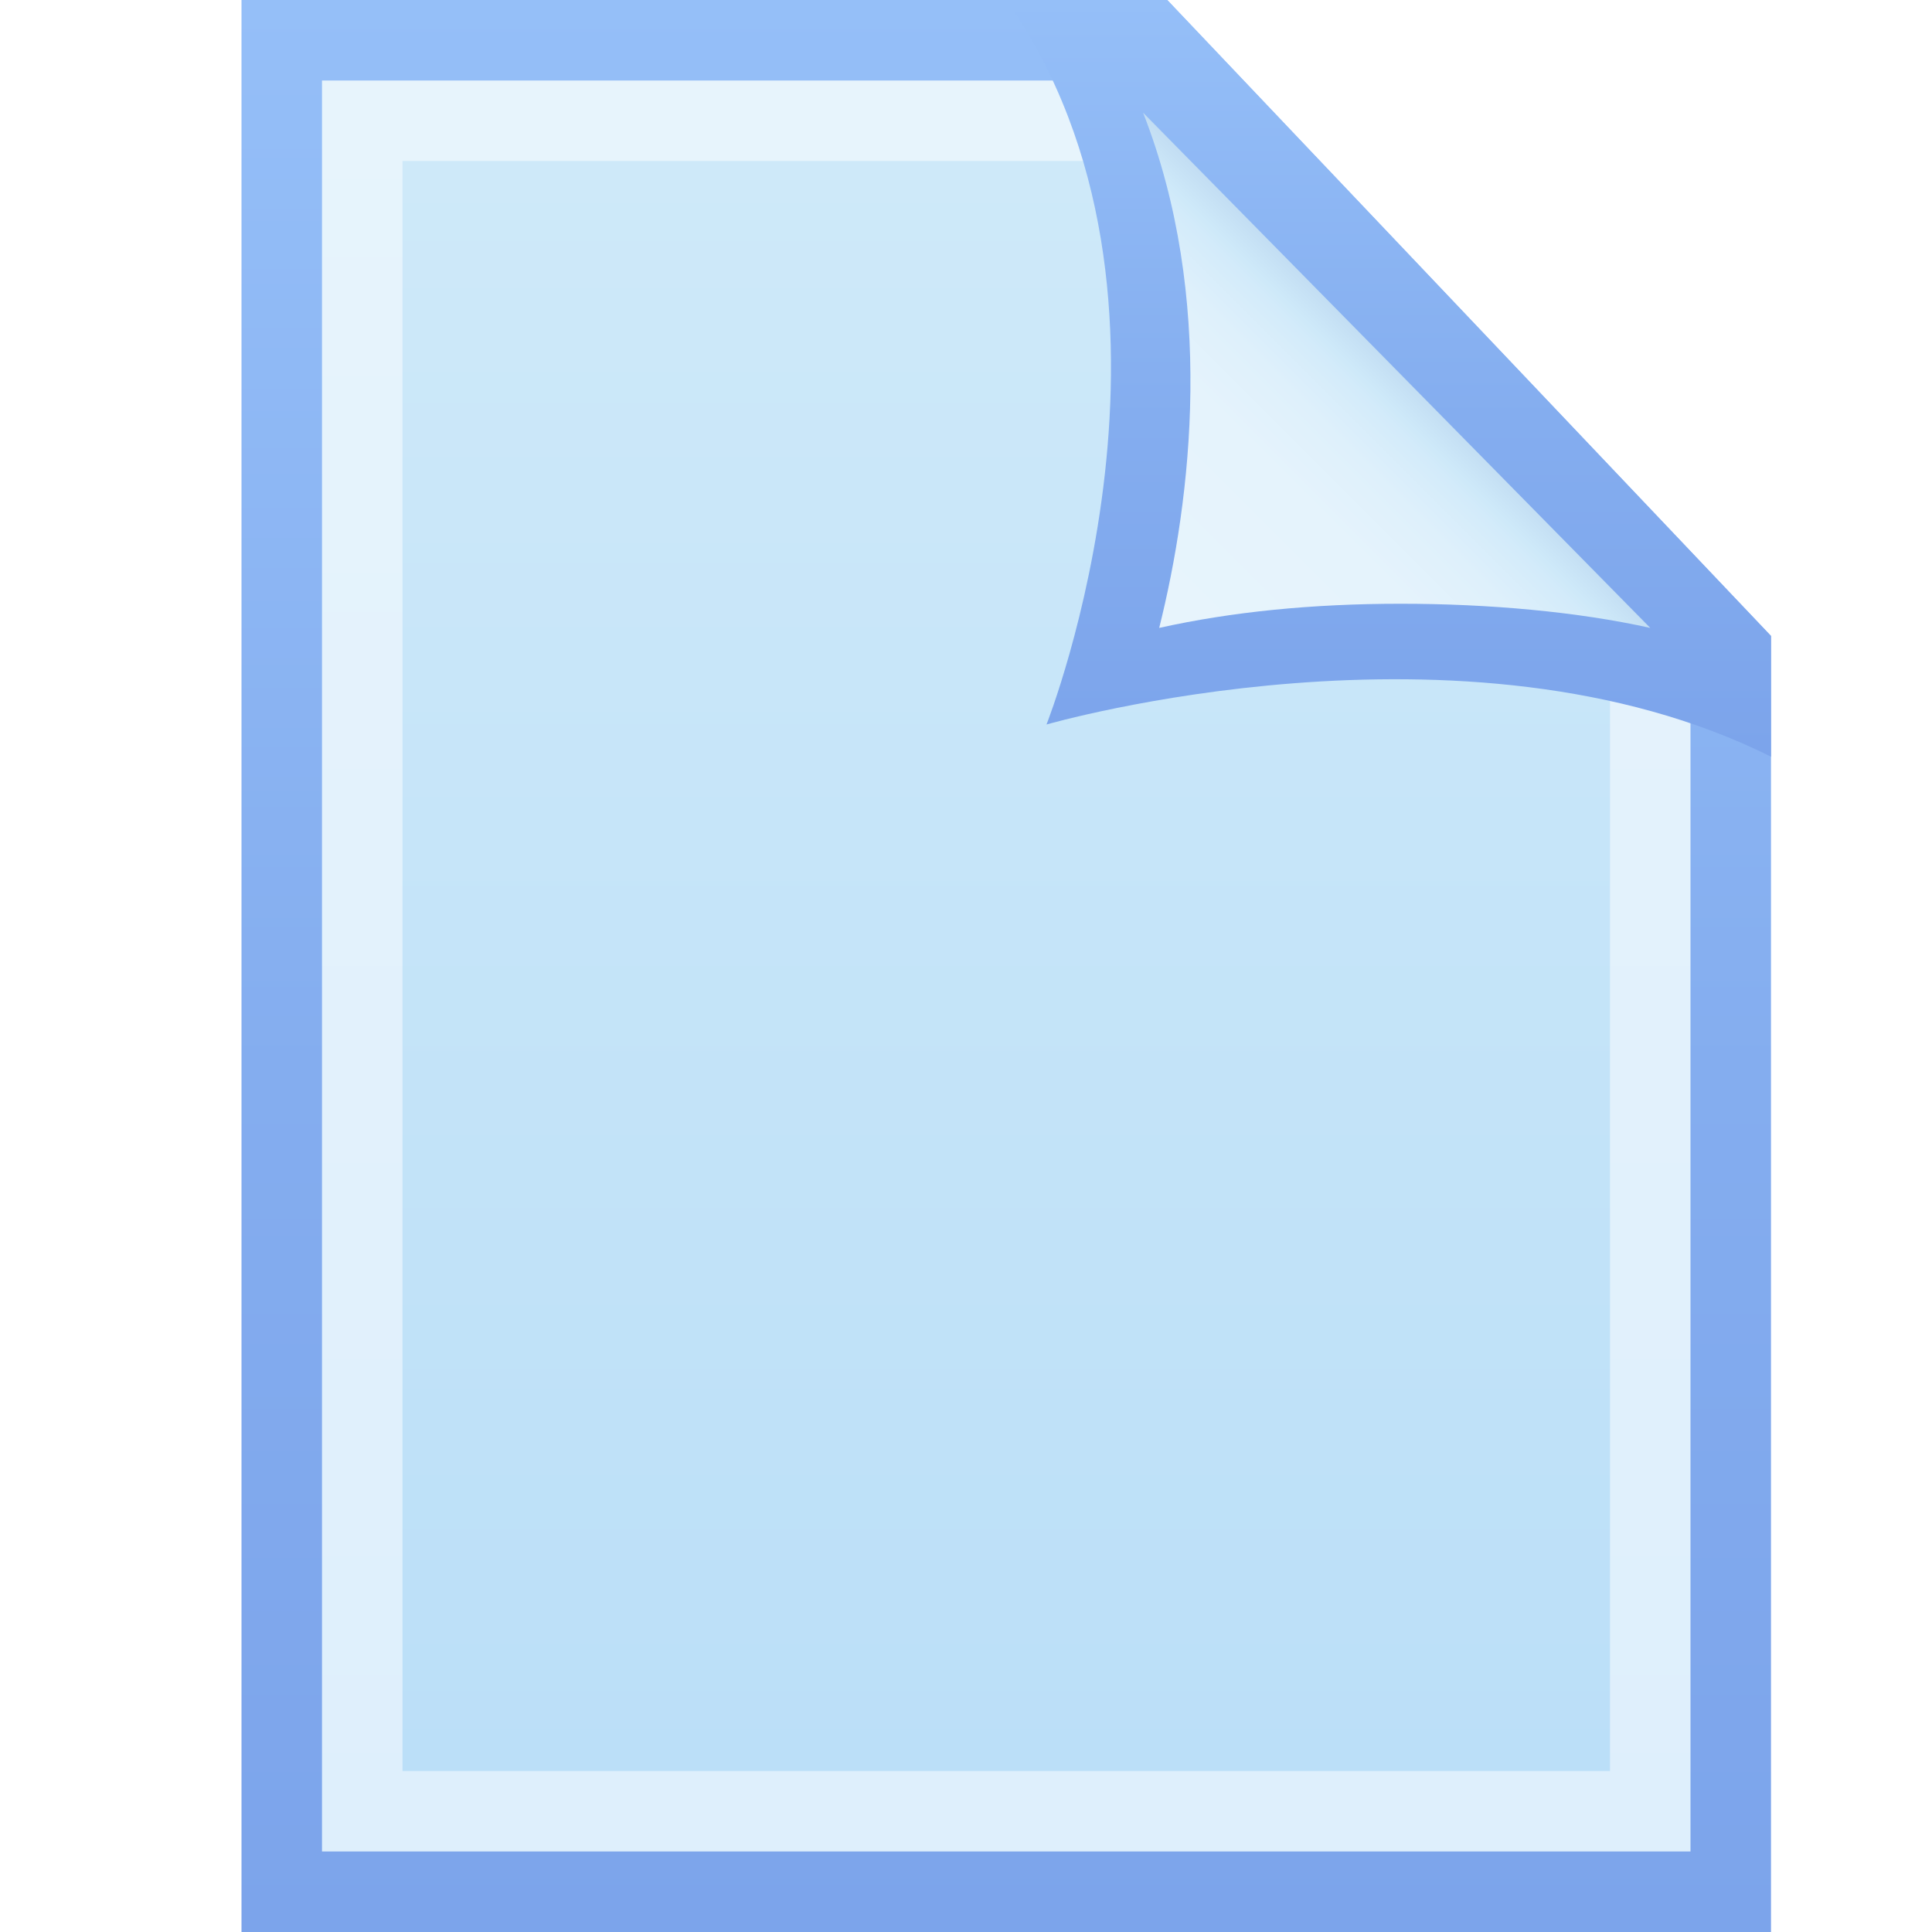
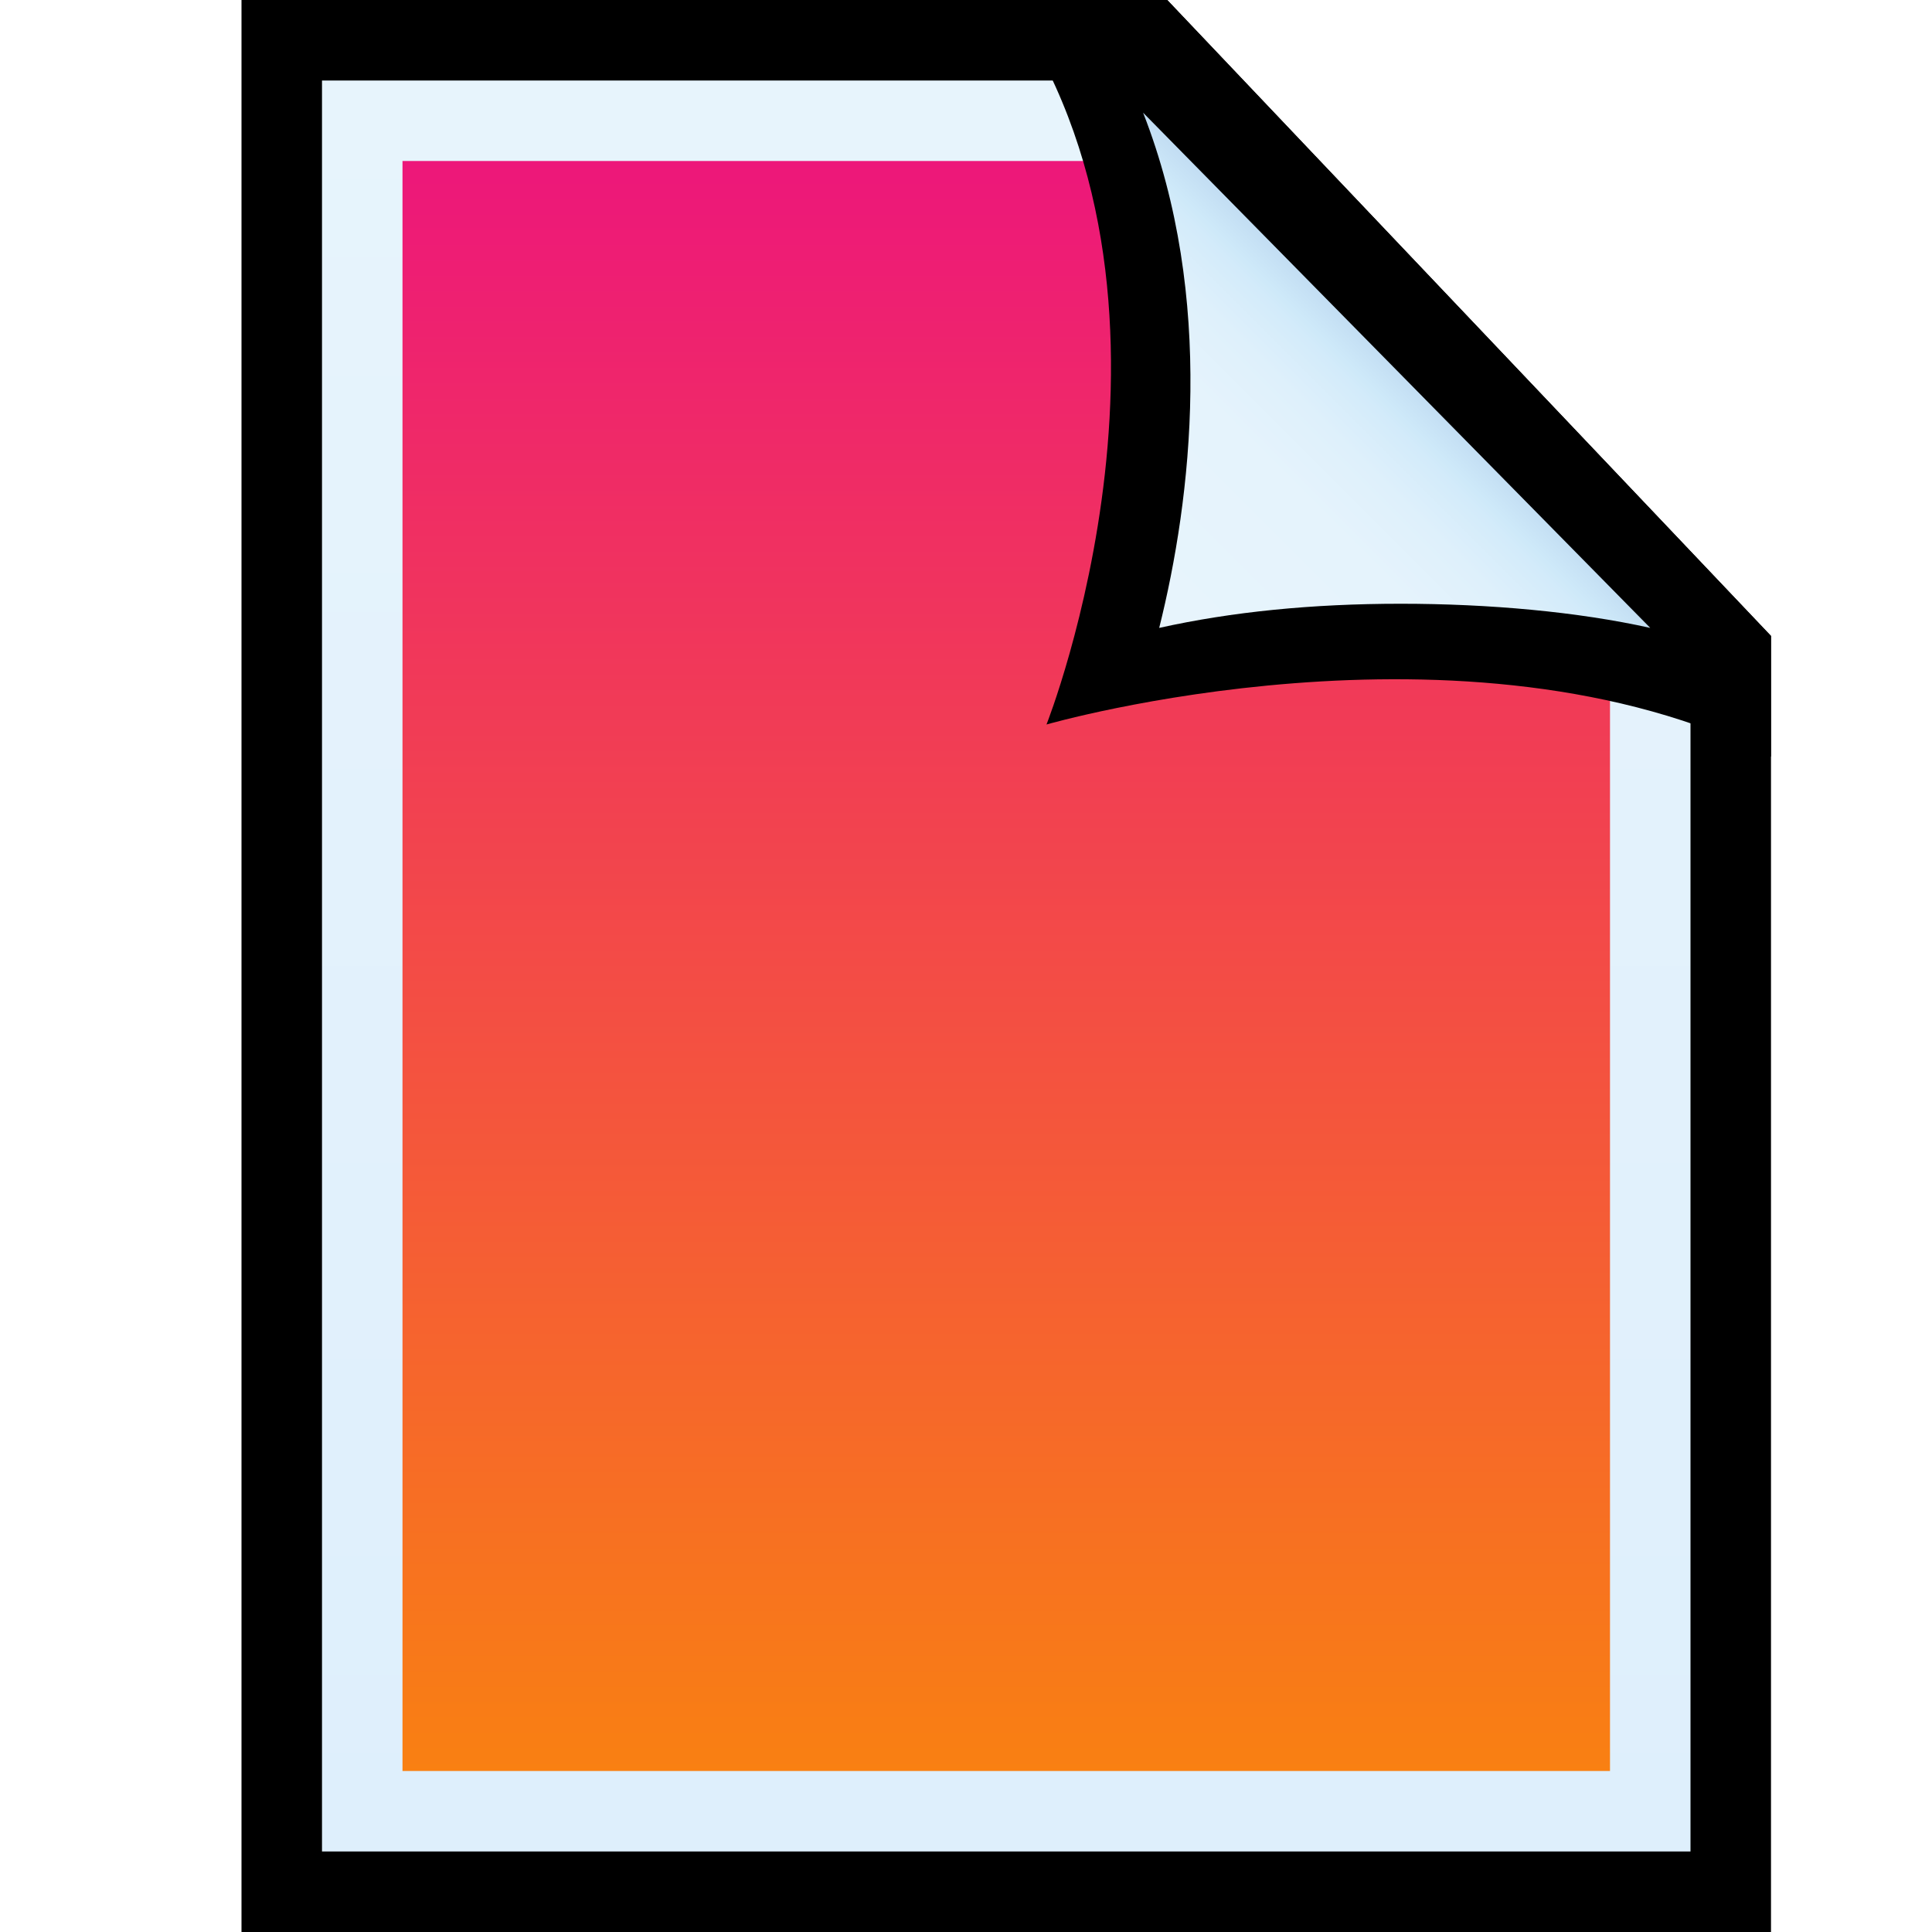
<svg xmlns="http://www.w3.org/2000/svg" version="1.1" x="0px" y="0px" width="24px" height="24px" viewBox="-3 0 24 24" style="overflow:visible;enable-background:new -3 0 24 24;" xml:space="preserve" preserveAspectRatio="xMinYMid meet">
  <defs>
</defs>
  <linearGradient id="SVGID_1_" gradientUnits="userSpaceOnUse" x1="9.499" y1="0" x2="9.499" y2="24">
-     <stop offset="0" style="stop-color:#95BFF8" />
-     <stop offset="0.557" style="stop-color:#84ADEF" />
-     <stop offset="1" style="stop-color:#7CA4EB" />
+     <stop offset="0" style="stop-color:#000000" />
+     <stop offset="0.557" style="stop-color:#000000" />
+     <stop offset="1" style="stop-color:#000000" />
  </linearGradient>
  <polygon style="fill:url(#SVGID_1_);" points="11.5,0 0,0 0,24 19,24 19,7.9 " />
  <linearGradient id="SVGID_2_" gradientUnits="userSpaceOnUse" x1="9.499" y1="1" x2="9.499" y2="23">
    <stop offset="0" style="stop-color:#E7F4FC" />
    <stop offset="1" style="stop-color:#DEEFFC" />
  </linearGradient>
  <polygon style="fill:url(#SVGID_2_);" points="1,23 1,1 11.1,1 18,8.3 18,23 " />
  <linearGradient id="SVGID_3_" gradientUnits="userSpaceOnUse" x1="9.499" y1="2" x2="9.499" y2="22">
-     <stop offset="0" style="stop-color:#CEE9F9" />
-     <stop offset="1" style="stop-color:#BBDFF8" />
+     <stop offset="0" style="stop-color:#ed177a" />
+     <stop offset="1" style="stop-color:#f98012" />
  </linearGradient>
  <polygon style="fill:url(#SVGID_3_);" points="2,22 2,2 10.6,2 17,8.7 17,22 " />
  <linearGradient id="SVGID_4_" gradientUnits="userSpaceOnUse" x1="14.245" y1="0" x2="14.245" y2="9.359">
-     <stop offset="0" style="stop-color:#95BFF8" />
-     <stop offset="0.557" style="stop-color:#84ADEF" />
-     <stop offset="1" style="stop-color:#7CA4EB" />
+     <stop offset="0" style="stop-color:#000000" />
+     <stop offset="0.557" style="stop-color:#000000" />
+     <stop offset="1" style="stop-color:#000000" />
  </linearGradient>
  <path style="fill:url(#SVGID_4_);" d="M10,9c0,0,5.2-1.5,9,0.4c0-0.1,0-1.5,0-1.5L11.5,0c0,0-1.8,0-2,0C12.1,3.7,10,9,10,9z" />
  <linearGradient id="SVGID_5_" gradientUnits="userSpaceOnUse" x1="11.322" y1="7.545" x2="14.45" y2="4.417">
    <stop offset="0" style="stop-color:#E7F4FC" />
    <stop offset="0.518" style="stop-color:#E5F3FC" />
    <stop offset="0.705" style="stop-color:#DEF0FB" />
    <stop offset="0.837" style="stop-color:#D3EBFA" />
    <stop offset="0.872" style="stop-color:#CEE9F9" />
    <stop offset="1" style="stop-color:#BDD8F0" />
  </linearGradient>
  <path style="fill:url(#SVGID_5_);" d="M17.5,7.8c-0.9-0.2-2-0.3-3.1-0.3c-1.1,0-2.1,0.1-3,0.3c0.4-1.6,0.7-4.1-0.2-6.4L17.5,7.8z" />
</svg>
